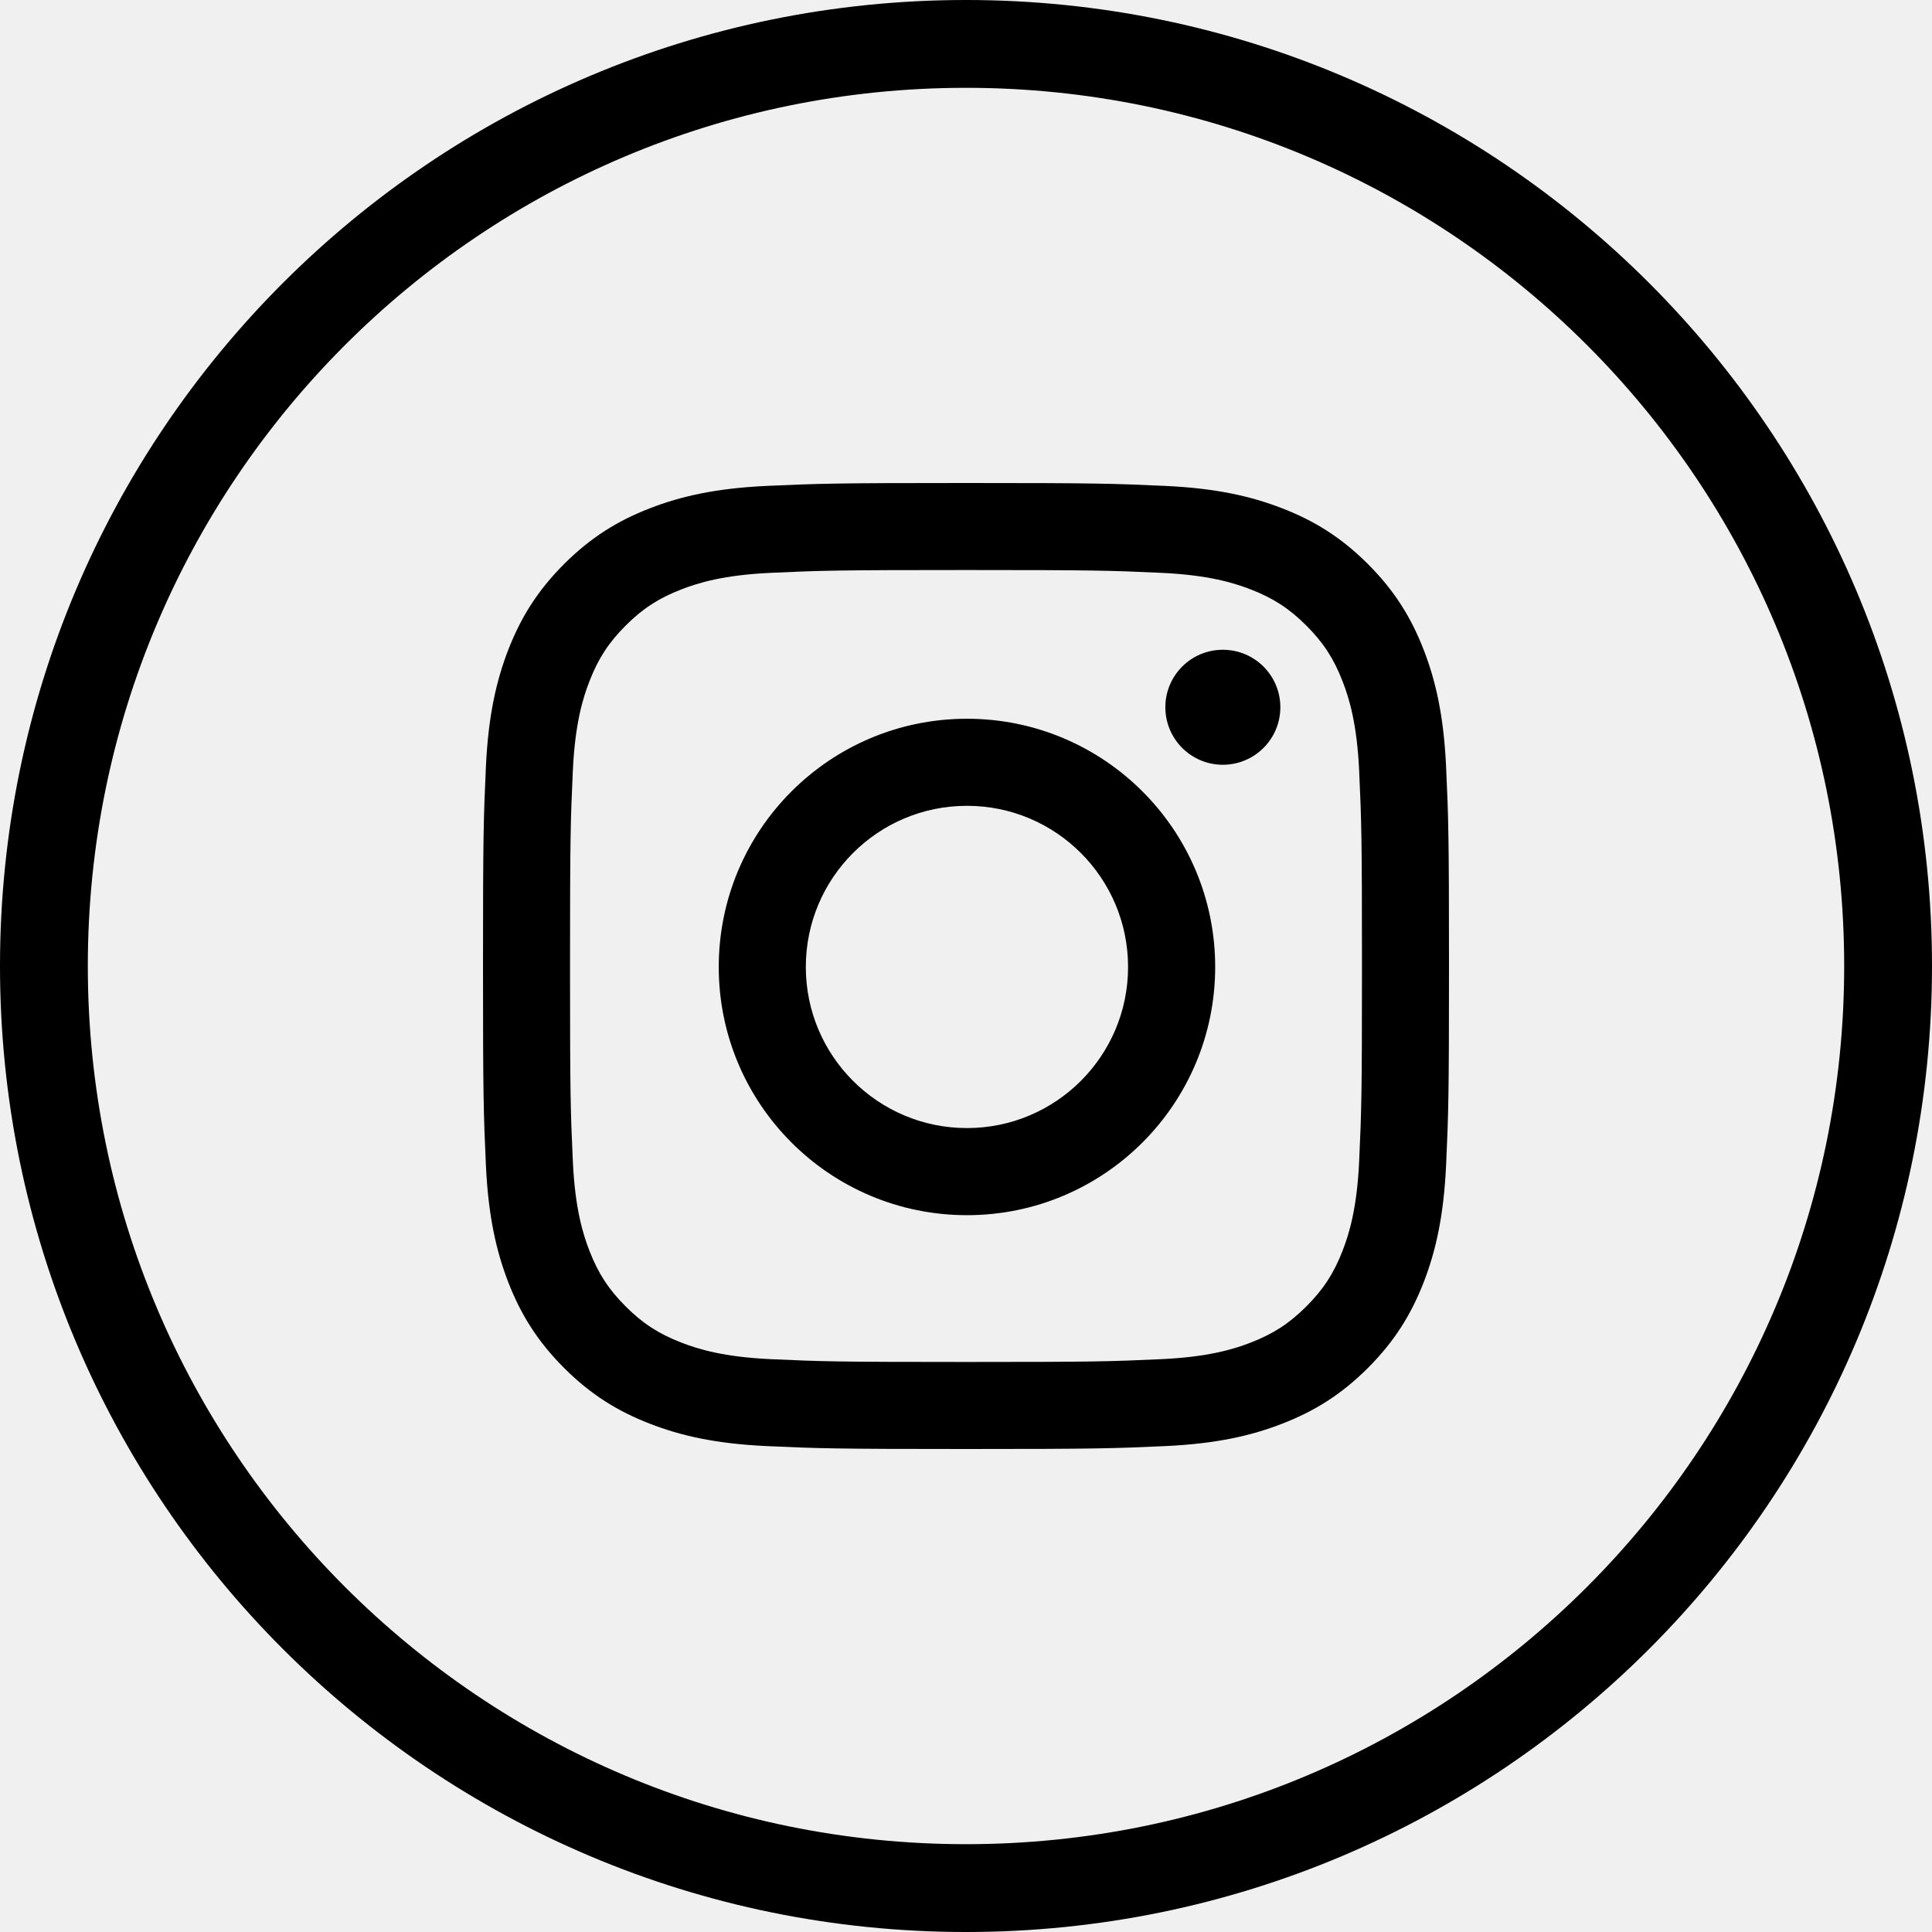
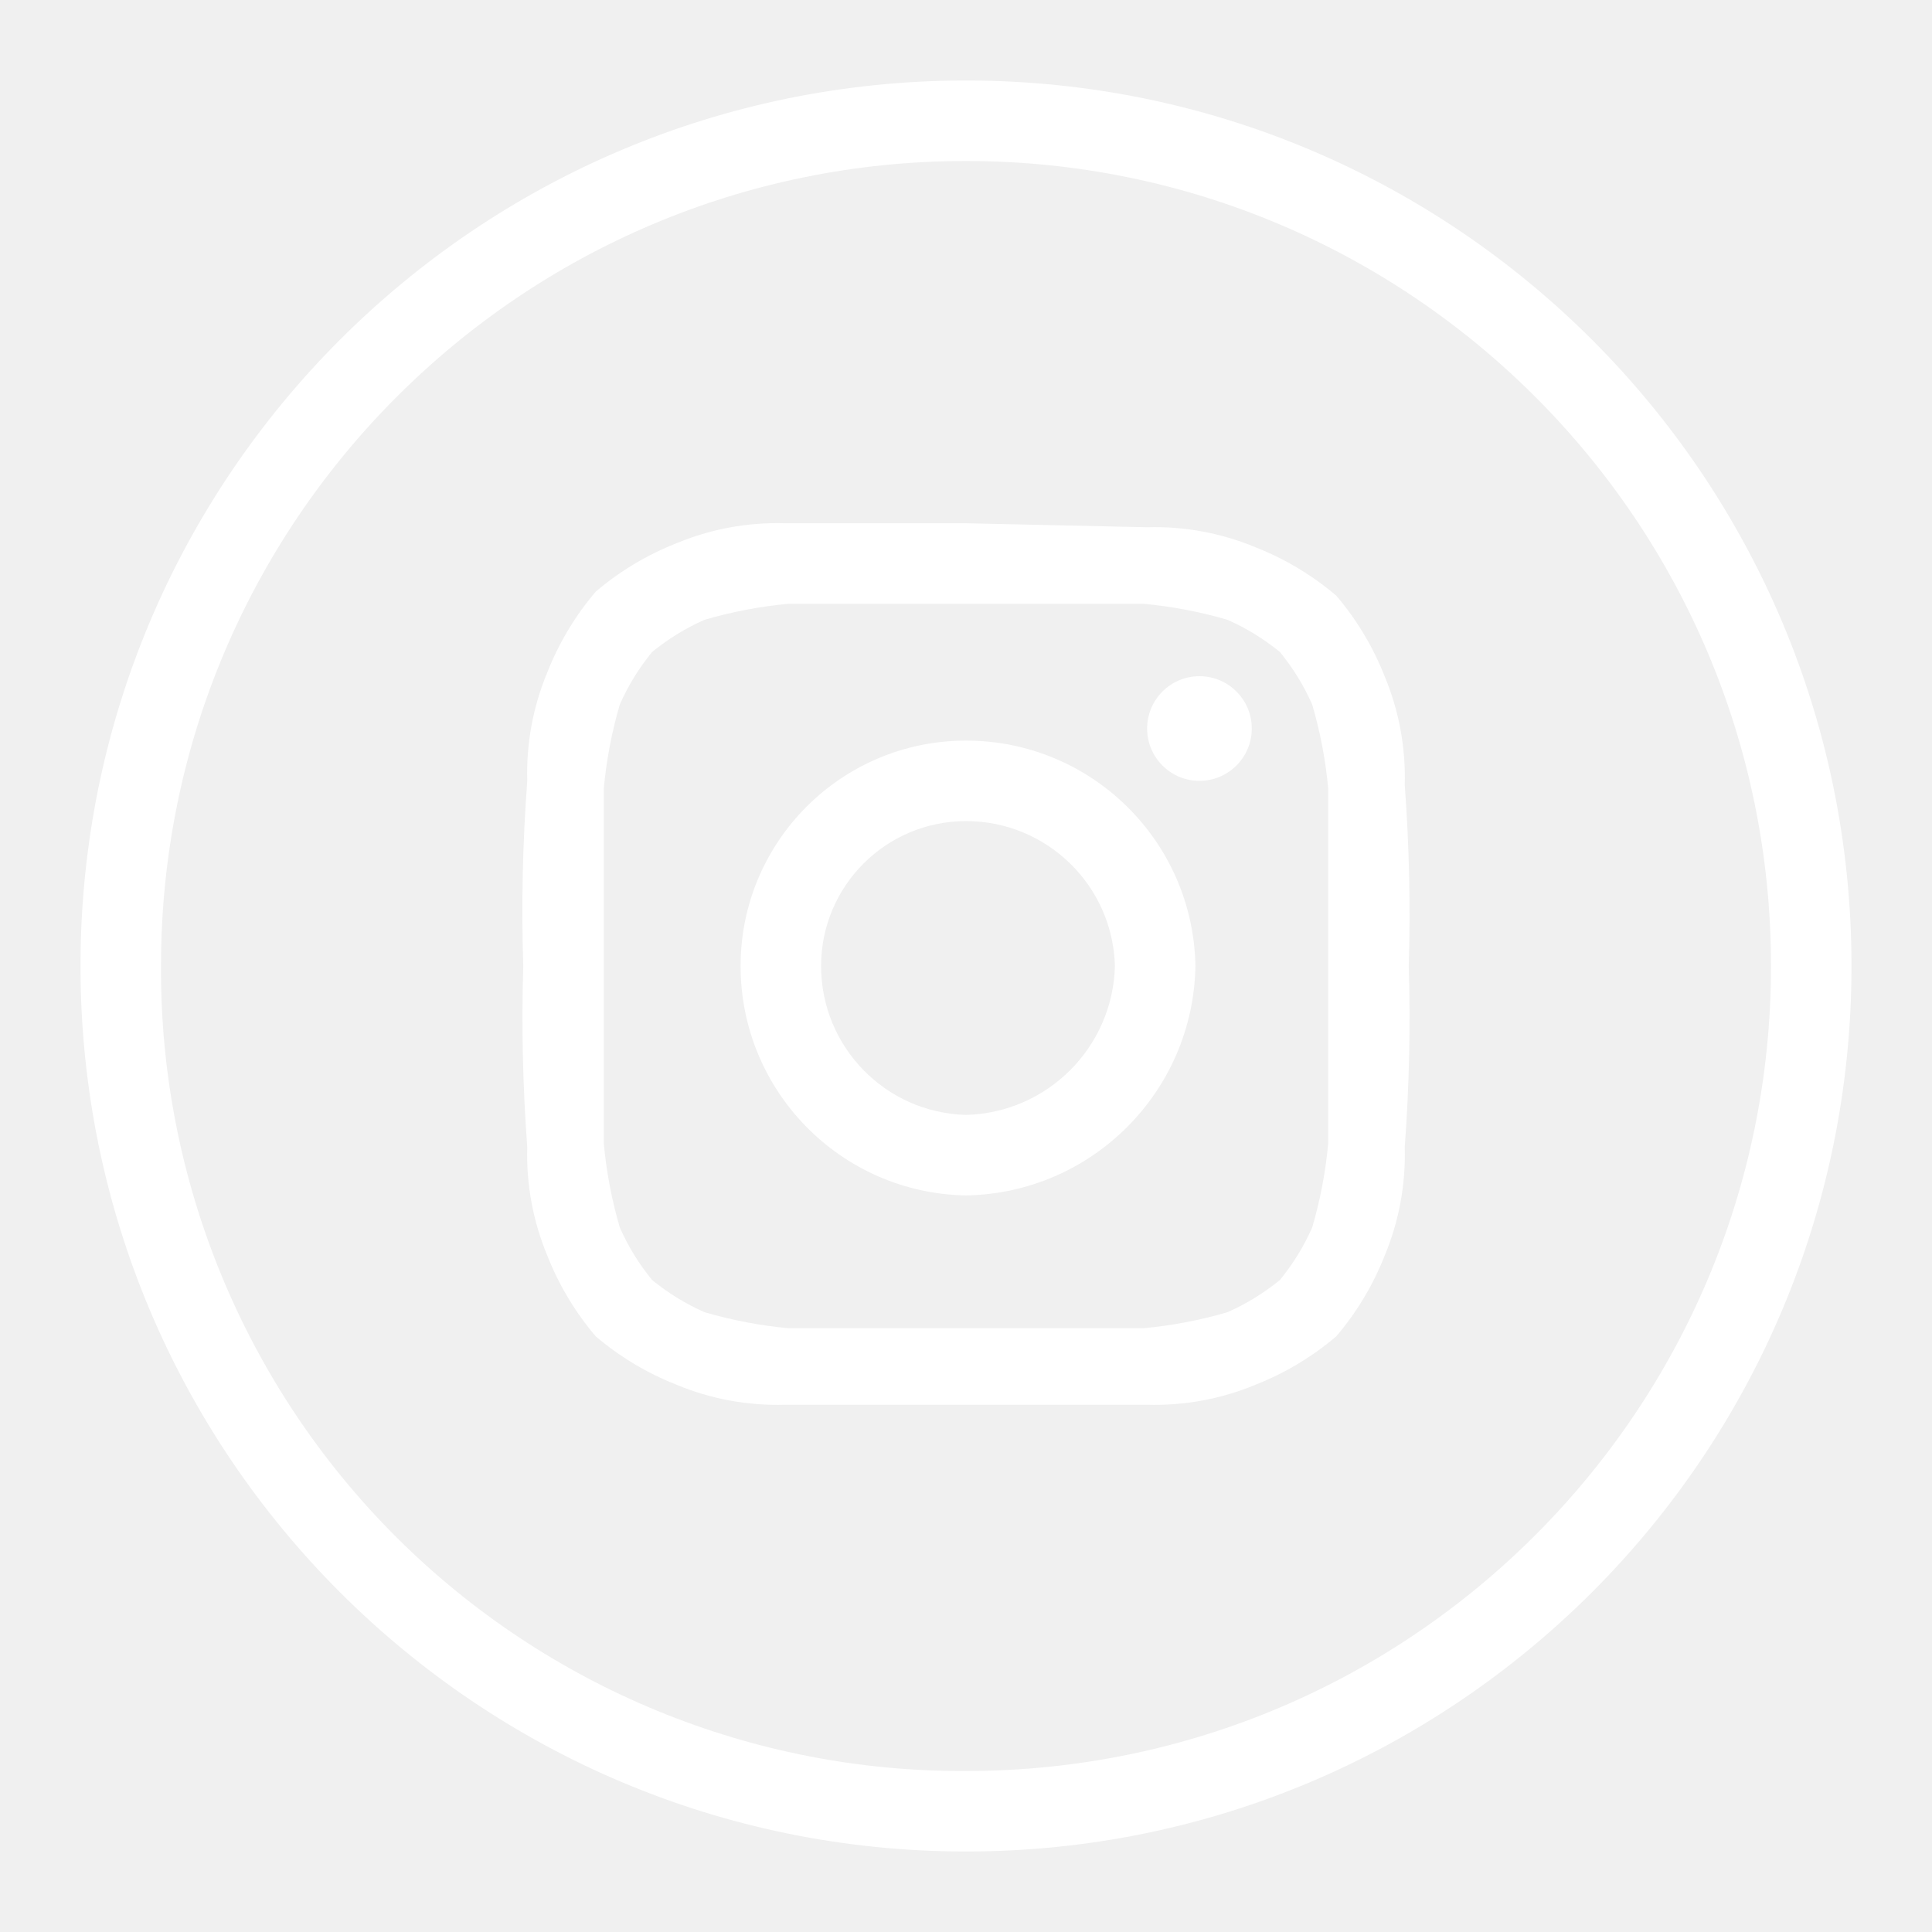
- <svg xmlns="http://www.w3.org/2000/svg" xmlns:xlink="http://www.w3.org/1999/xlink" width="44px" height="44px" viewBox="0 0 44 44" version="1.1">
+ <svg xmlns="http://www.w3.org/2000/svg" id="Layer_1" data-name="Layer 1" viewBox="0 0 48 48">
  <defs>
-     <path d="M22 44C34.15 44 44 34.15 44 22C44 9.85 34.15 0 22 0C9.85 0 0 9.85 0 22C0 34.15 9.85 44 22 44Z" id="path_1" />
-     <clipPath id="clip_1">
-       <use xlink:href="#path_1" />
+     <style>
+       .cls-1, .cls-3 {
+         fill: none;
+       }
+ 
+       .cls-2 {
+         clip-path: url(#clip-path);
+       }
+ 
+       .cls-3 {
+         stroke: #fff;
+         stroke-width: 4px;
+       }
+ 
+       .cls-4 {
+         fill: #fff;
+         fill-rule: evenodd;
+       }
+     </style>
+     <clipPath id="clip-path" transform="translate(2 2)">
+       <circle class="cls-1" cx="22" cy="22" r="22" />
    </clipPath>
  </defs>
-   <path d="M0 0L44 0L44 44L0 44L0 0Z" id="Rectangle" fill="none" fill-rule="evenodd" stroke="none" />
  <g id="Oval">
-     <g clip-path="url(#clip_1)">
-       <use xlink:href="#path_1" fill="none" stroke="#000000" stroke-width="4" />
+     <g class="cls-2">
+       <path id="path_1" data-name="path 1" class="cls-3" d="M22,44A22,22,0,1,0,0,22,21.9,21.9,0,0,0,22,44Z" transform="translate(2 2)" />
    </g>
  </g>
-   <path d="M11 0C8.013 0 7.638 0.013 6.465 0.066C5.294 0.12 4.494 0.306 3.795 0.578C3.071 0.859 2.458 1.235 1.846 1.846C1.235 2.458 0.859 3.071 0.577 3.795C0.306 4.494 0.12 5.294 0.066 6.465C0.013 7.638 0 8.013 0 11C0 13.988 0.013 14.362 0.066 15.535C0.12 16.706 0.306 17.506 0.577 18.206C0.859 18.929 1.235 19.542 1.846 20.154C2.458 20.765 3.071 21.141 3.795 21.422C4.494 21.695 5.294 21.88 6.465 21.934C7.638 21.987 8.013 22 11 22C13.987 22 14.362 21.987 15.535 21.934C16.706 21.88 17.506 21.695 18.205 21.422C18.929 21.141 19.542 20.765 20.154 20.154C20.765 19.542 21.141 18.929 21.422 18.206C21.694 17.506 21.88 16.706 21.934 15.535C21.987 14.362 22 13.988 22 11C22 8.013 21.987 7.638 21.934 6.465C21.88 5.294 21.694 4.494 21.422 3.795C21.141 3.071 20.765 2.458 20.154 1.846C19.542 1.235 18.929 0.859 18.205 0.578C17.506 0.306 16.706 0.12 15.535 0.066C14.362 0.013 13.987 0 11 0ZM11 1.982C13.937 1.982 14.285 1.993 15.445 2.046C16.517 2.095 17.1 2.274 17.488 2.425C18.001 2.624 18.367 2.863 18.752 3.248C19.137 3.633 19.376 3.999 19.575 4.513C19.726 4.9 19.905 5.483 19.954 6.555C20.007 7.715 20.018 8.063 20.018 11C20.018 13.937 20.007 14.285 19.954 15.445C19.905 16.517 19.726 17.1 19.575 17.488C19.376 18.001 19.137 18.367 18.752 18.752C18.367 19.137 18.001 19.376 17.488 19.575C17.1 19.726 16.517 19.905 15.445 19.954C14.285 20.007 13.937 20.018 11 20.018C8.063 20.018 7.715 20.007 6.555 19.954C5.483 19.905 4.9 19.726 4.513 19.575C3.999 19.376 3.633 19.137 3.248 18.752C2.863 18.367 2.624 18.001 2.425 17.488C2.274 17.1 2.095 16.517 2.046 15.445C1.993 14.285 1.982 13.937 1.982 11C1.982 8.063 1.993 7.715 2.046 6.555C2.095 5.483 2.274 4.9 2.425 4.513C2.624 3.999 2.863 3.633 3.248 3.248C3.633 2.863 3.999 2.624 4.513 2.425C4.9 2.274 5.483 2.095 6.555 2.046C7.715 1.993 8.063 1.982 11 1.982ZM16.849 6.417C17.573 6.417 18.159 5.83 18.159 5.107C18.159 4.384 17.573 3.798 16.849 3.798C16.126 3.798 15.54 4.384 15.54 5.107C15.54 5.83 16.126 6.417 16.849 6.417ZM5.369 11.022C5.369 7.9 7.9 5.369 11.022 5.369C14.144 5.369 16.675 7.9 16.675 11.022C16.675 14.144 14.144 16.675 11.022 16.675C7.9 16.675 5.369 14.144 5.369 11.022ZM11.022 14.691C8.995 14.691 7.352 13.048 7.352 11.022C7.352 8.995 8.995 7.352 11.022 7.352C13.048 7.352 14.691 8.995 14.691 11.022C14.691 13.048 13.048 14.691 11.022 14.691Z" transform="translate(11 11)" id="Shape" fill="#000000" fill-rule="evenodd" stroke="none" />
+   <path id="Shape" class="cls-4" d="M22,11H17.5a6.5,6.5,0,0,0-2.7.5,7.1,7.1,0,0,0-2,1.2,7.1,7.1,0,0,0-1.2,2,6.5,6.5,0,0,0-.5,2.7A42.8,42.8,0,0,0,11,22a42.8,42.8,0,0,0,.1,4.5,6.5,6.5,0,0,0,.5,2.7,7.1,7.1,0,0,0,1.2,2,7.1,7.1,0,0,0,2,1.2,6.5,6.5,0,0,0,2.7.5h9a6.5,6.5,0,0,0,2.7-.5,7.1,7.1,0,0,0,2-1.2,7.1,7.1,0,0,0,1.2-2,6.5,6.5,0,0,0,.5-2.7A42.8,42.8,0,0,0,33,22a42.8,42.8,0,0,0-.1-4.5,6.5,6.5,0,0,0-.5-2.7,7.1,7.1,0,0,0-1.2-2,7.1,7.1,0,0,0-2-1.2,6.5,6.5,0,0,0-2.7-.5Zm0,2h4.4a11,11,0,0,1,2.1.4,5.7,5.7,0,0,1,1.3.8,5.7,5.7,0,0,1,.8,1.3,11,11,0,0,1,.4,2.1v8.8a11,11,0,0,1-.4,2.1,5.7,5.7,0,0,1-.8,1.3,5.7,5.7,0,0,1-1.3.8,11,11,0,0,1-2.1.4H17.6a11,11,0,0,1-2.1-.4,5.7,5.7,0,0,1-1.3-.8,5.7,5.7,0,0,1-.8-1.3,11,11,0,0,1-.4-2.1V17.6a11,11,0,0,1,.4-2.1,5.7,5.7,0,0,1,.8-1.3,5.7,5.7,0,0,1,1.3-.8,11,11,0,0,1,2.1-.4Zm5.8,4.4a1.3,1.3,0,1,0,0-2.6,1.3,1.3,0,0,0,0,2.6ZM16.4,22A5.6,5.6,0,0,1,22,16.4,5.7,5.7,0,0,1,27.7,22,5.8,5.8,0,0,1,22,27.7,5.7,5.7,0,0,1,16.4,22ZM22,25.7A3.7,3.7,0,0,1,18.4,22,3.6,3.6,0,0,1,22,18.4,3.7,3.7,0,0,1,25.7,22,3.8,3.8,0,0,1,22,25.7Z" transform="translate(2 2)" />
</svg>
